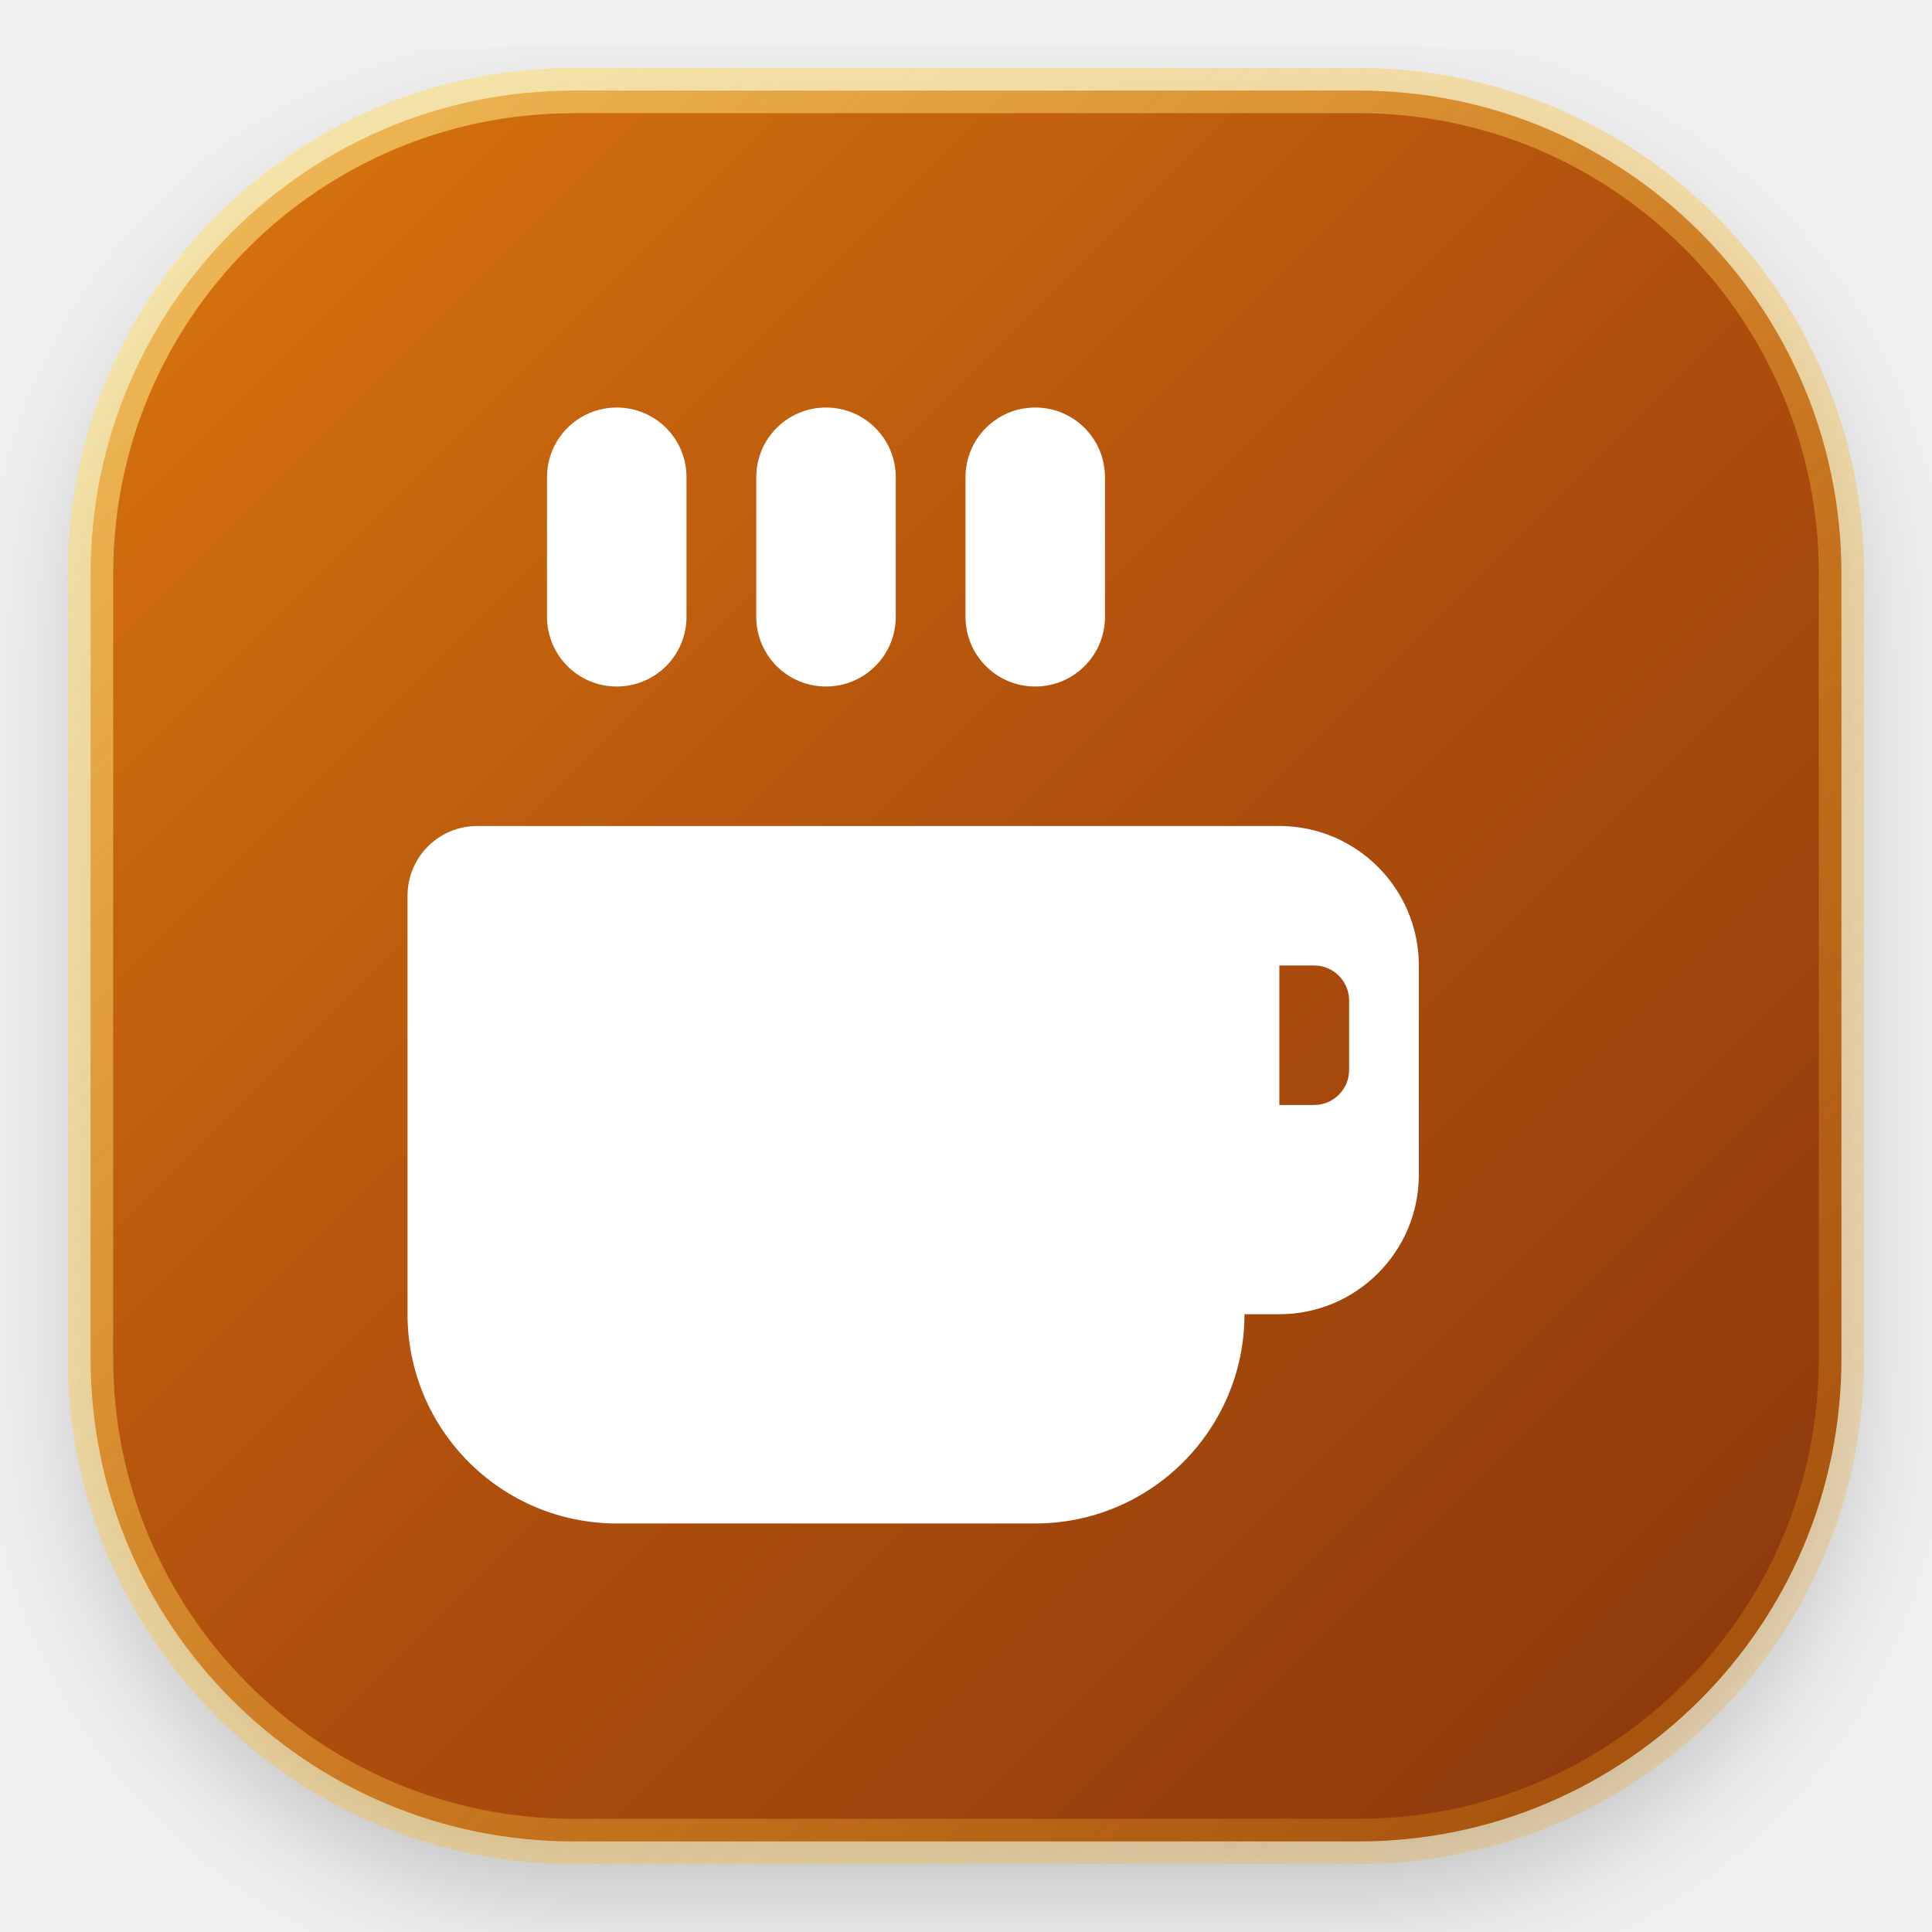
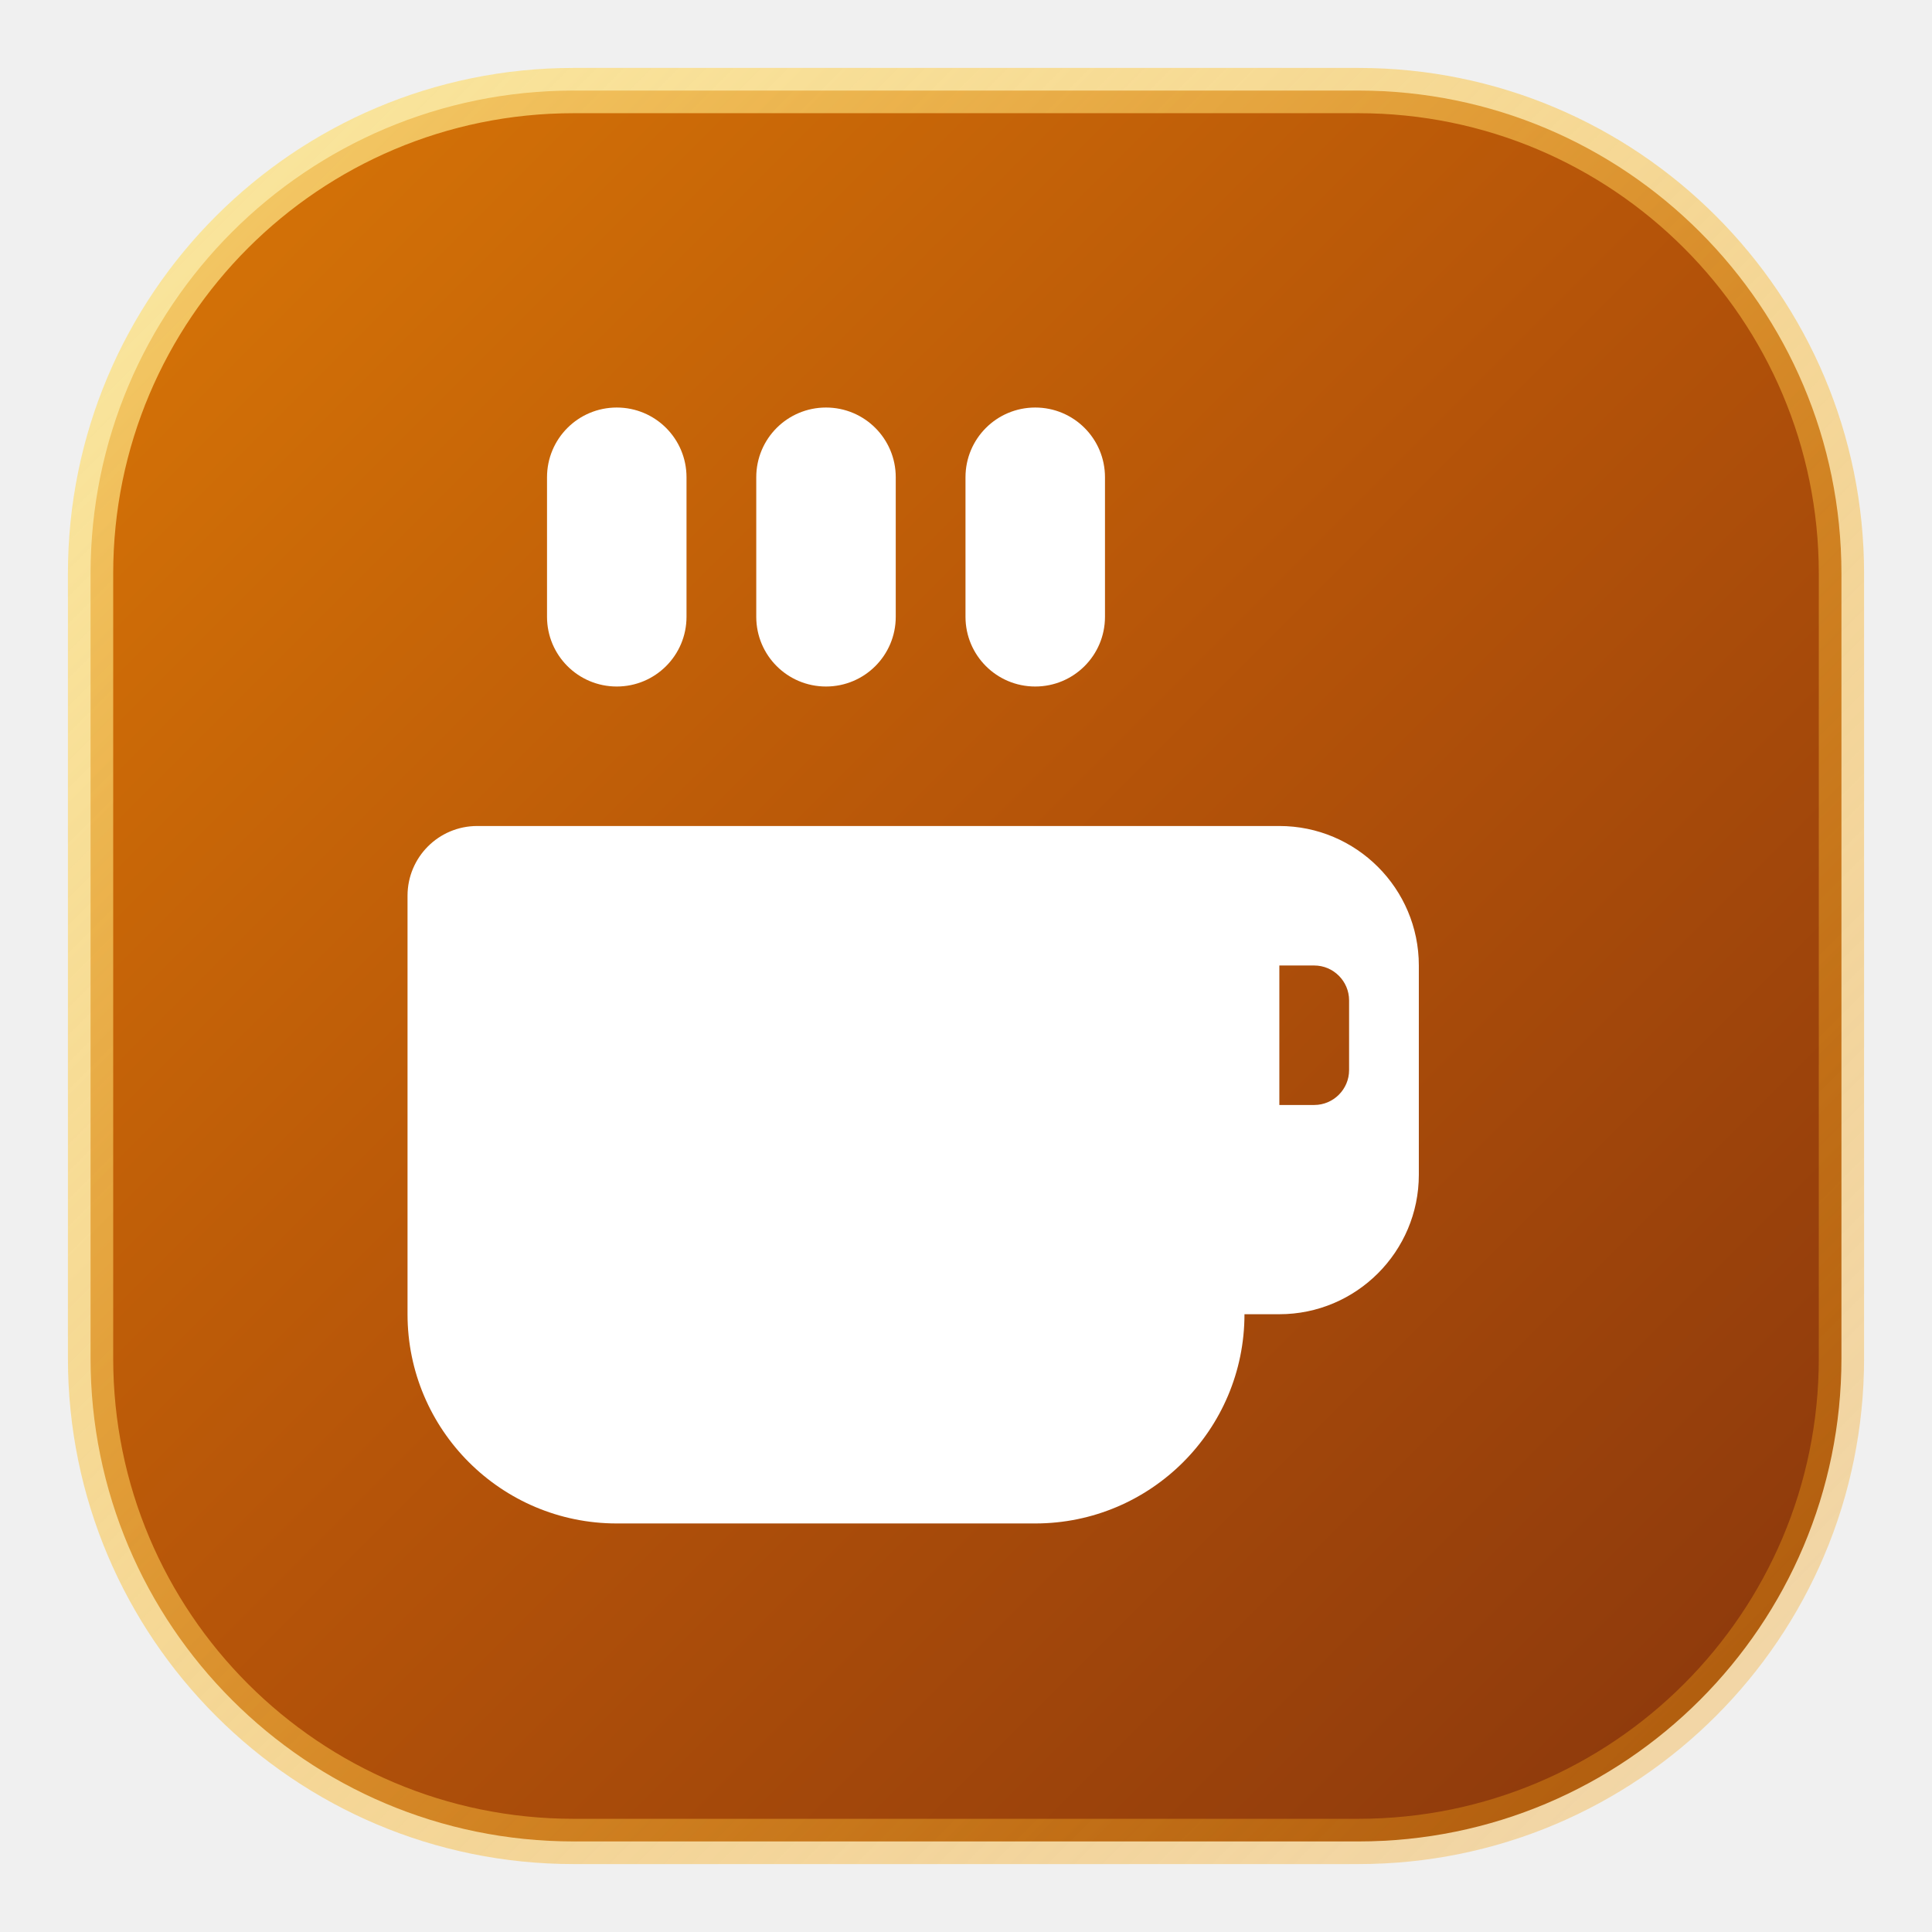
<svg xmlns="http://www.w3.org/2000/svg" viewBox="0 0 64 64" width="64" height="64">
  <defs>
    <linearGradient id="chaiBg" x1="0%" y1="0%" x2="100%" y2="100%">
      <stop offset="0%" stop-color="#d97706" />
-       <stop offset="45%" stop-color="#b45309" />
+       <stop offset="50%" stop-color="#b45309" />
      <stop offset="100%" stop-color="#88360d" />
    </linearGradient>
    <linearGradient id="goldRim" x1="0%" y1="0%" x2="100%" y2="100%">
-       <stop offset="0%" stop-color="#fde68a" stop-opacity="0.65" />
-       <stop offset="100%" stop-color="#f59e0b" stop-opacity="0.2" />
+       <stop offset="0%" stop-color="#fde68a" stop-opacity="0.8" />
+       <stop offset="100%" stop-color="#f59e0b" stop-opacity="0.3" />
    </linearGradient>
-     <filter id="softGlow" x="-10%" y="-10%" width="120%" height="120%">
-       <feDropShadow dx="0" dy="1.5" stdDeviation="2" flood-color="#000000" flood-opacity="0.22" />
-     </filter>
  </defs>
-   <rect x="3" y="3" width="58" height="58" rx="16" fill="url(#chaiBg)" filter="url(#softGlow)" />
-   <rect x="3" y="3" width="58" height="58" rx="16" fill="none" stroke="url(#goldRim)" stroke-width="1.5" />
+   <rect x="3" y="3" width="58" height="58" rx="16" fill="url(#chaiBg)" stroke="url(#goldRim)" stroke-width="1.5" />
  <g transform="translate(13.5, 13.5) scale(0.0722)" fill="#ffffff">
    <path d="M96 0c-17.7 0-32 14.3-32 32v64c0 17.7 14.3 32 32 32s32-14.3 32-32V32c0-17.7-14.3-32-32-32zm96 0c-17.7 0-32 14.3-32 32v64c0 17.7 14.3 32 32 32s32-14.3 32-32V32c0-17.7-14.3-32-32-32zm96 0c-17.7 0-32 14.3-32 32v64c0 17.7 14.3 32 32 32s32-14.3 32-32V32c0-17.7-14.3-32-32-32z" />
    <path d="M400 192H32c-17.7 0-32 14.3-32 32v192c0 53 43 96 96 96h192c53 0 96-43 96-96h16c35.3 0 64-28.7 64-64v-96c0-35.3-28.7-64-64-64h-16zm16 128h-16v-64h16c8.8 0 16 7.2 16 16v32c0 8.8-7.2 16-16 16z" />
  </g>
</svg>
